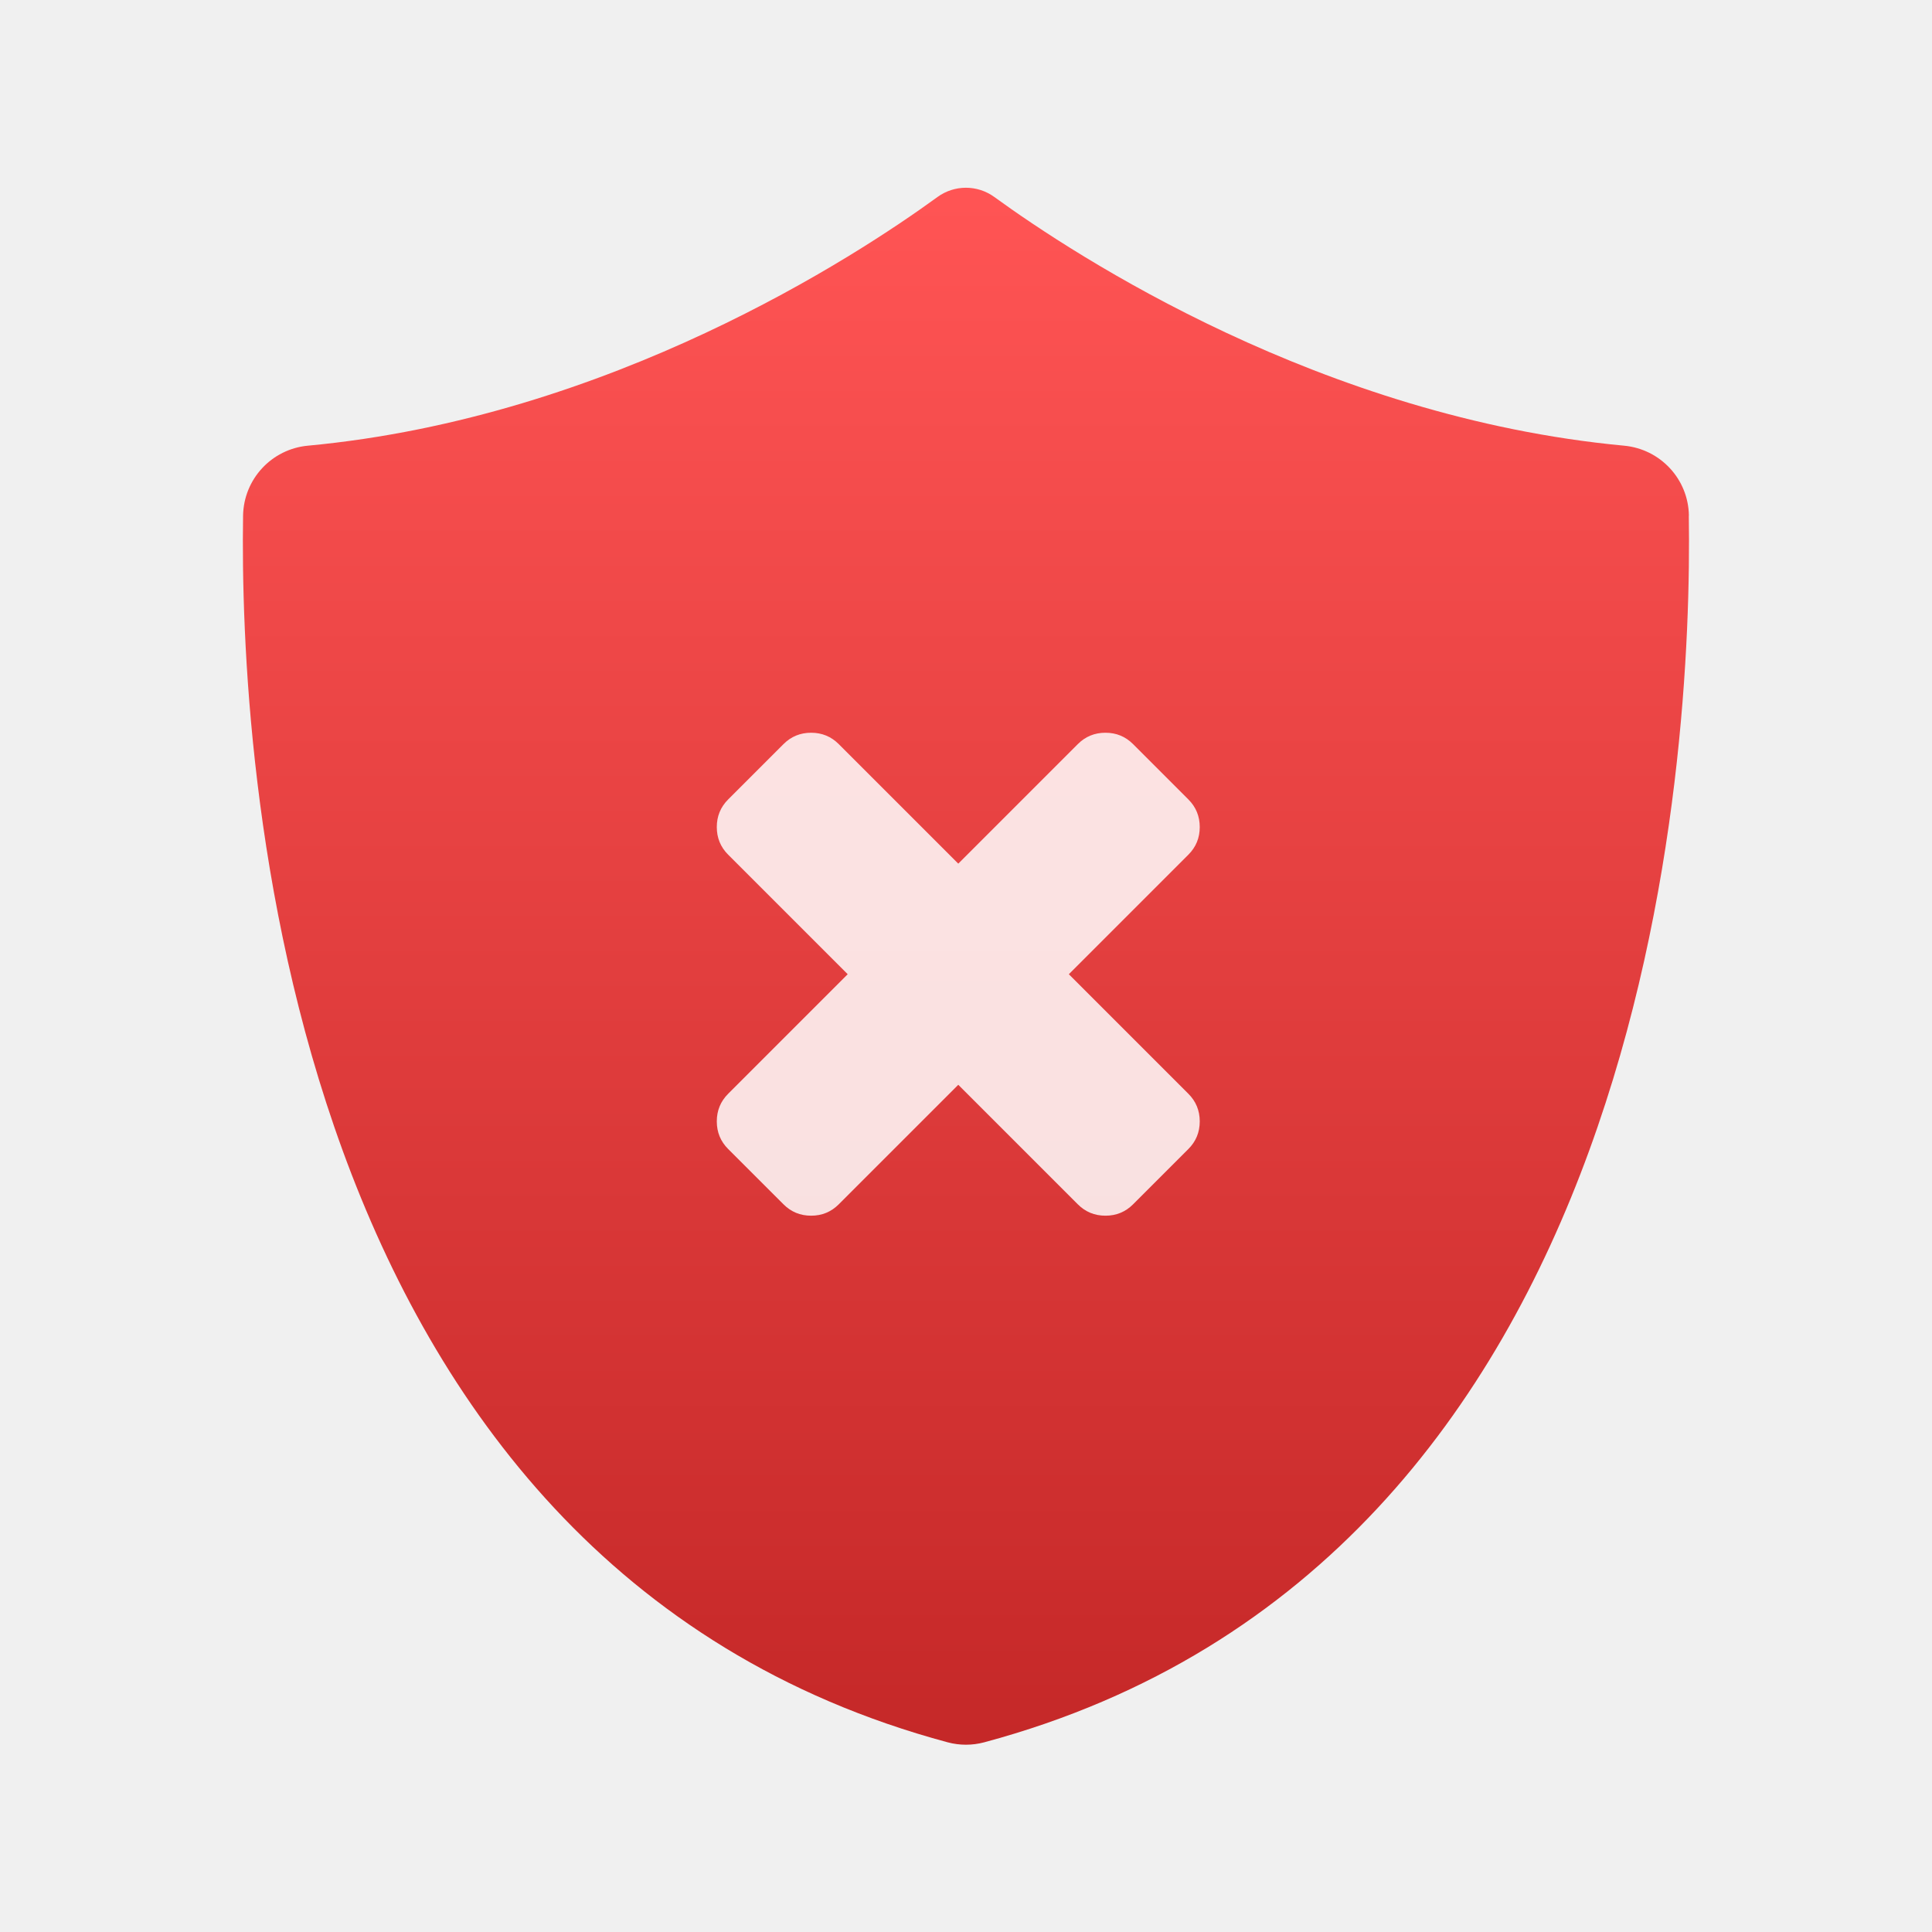
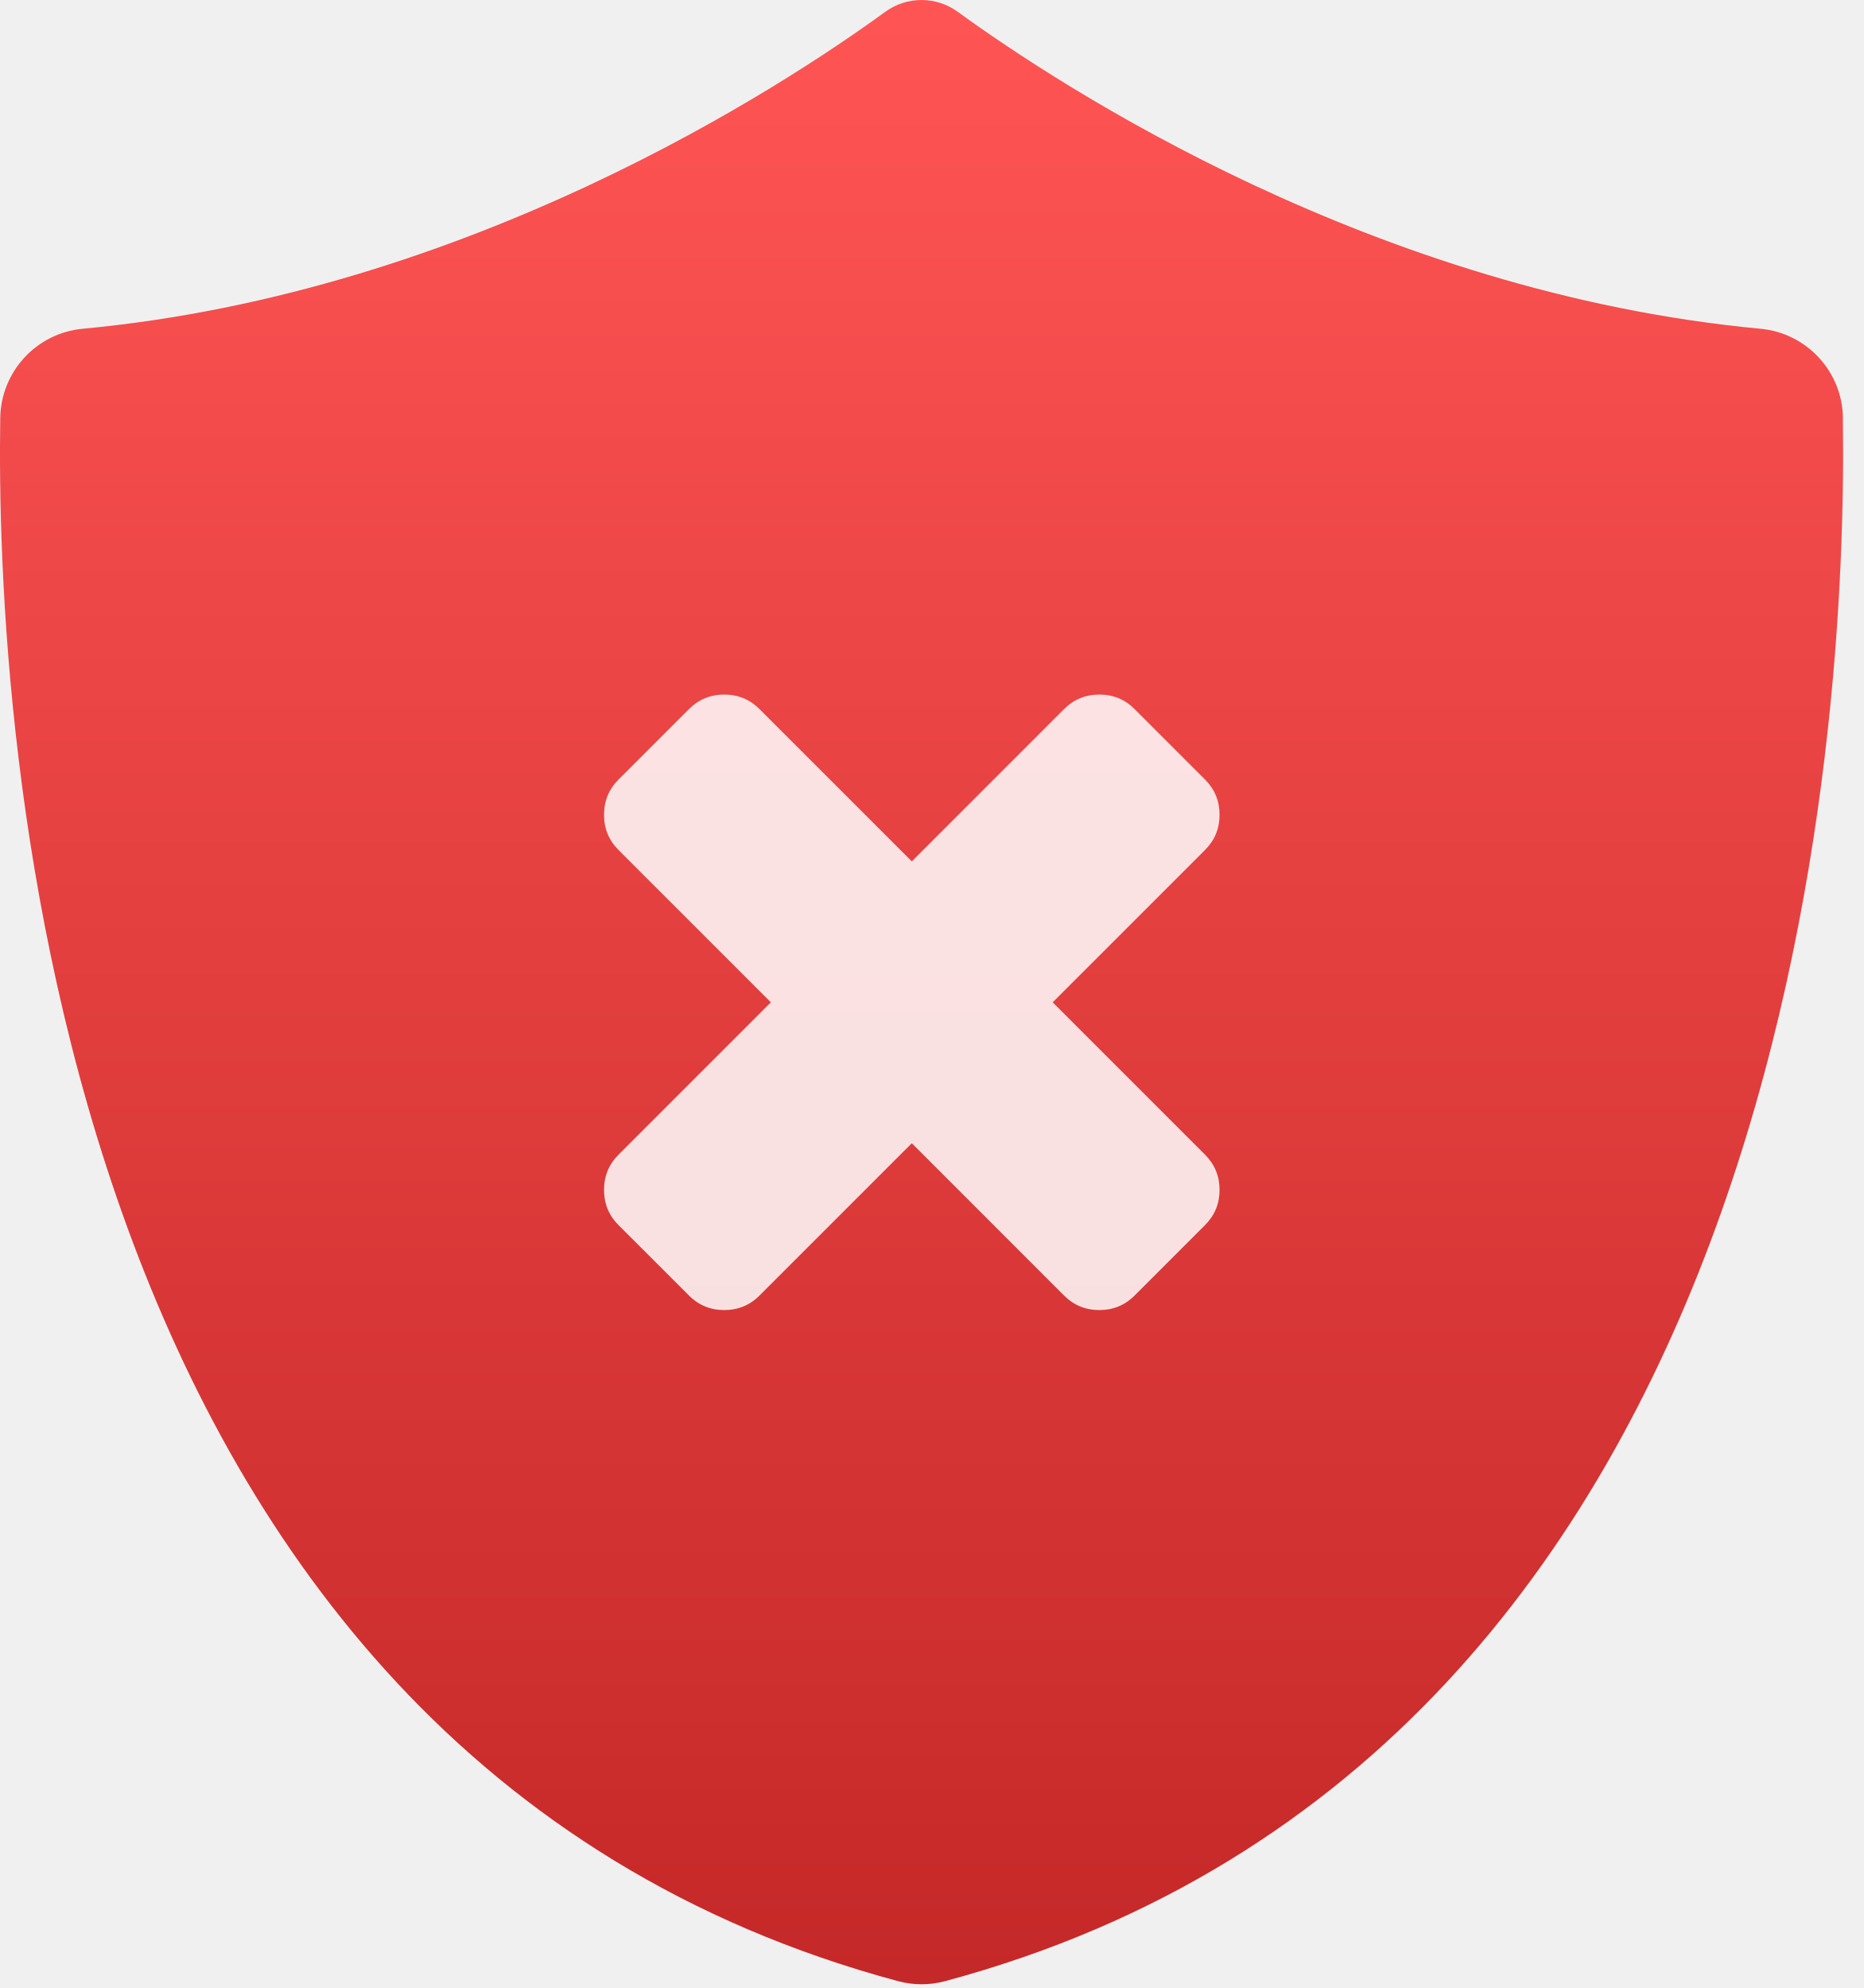
- <svg xmlns="http://www.w3.org/2000/svg" viewBox="0 0 64 64">
+ <svg xmlns="http://www.w3.org/2000/svg" width="45" height="48" viewBox="0 0 45 48" fill="none">
+   <path d="M44.496 10.09C44.482 8.967 43.617 8.039 42.499 7.937C33.208 7.066 25.625 2.102 23.125 0.286C22.603 -0.095 21.895 -0.095 21.373 0.286C18.877 2.102 11.295 7.068 2.003 7.937C0.885 8.039 0.025 8.967 0.006 10.09C-0.106 17.419 1.071 42.298 21.691 47.837C22.058 47.934 22.443 47.934 22.809 47.837C43.428 42.305 44.606 17.415 44.494 10.09" fill="url(#paint0_linear_66_25)" />
+   <path d="M25.416 24.201L29.094 20.523C29.328 20.29 29.445 20.006 29.445 19.673C29.445 19.339 29.328 19.056 29.094 18.822L27.393 17.12C27.16 16.887 26.877 16.77 26.543 16.77C26.209 16.77 25.925 16.887 25.692 17.12L22.015 20.798L18.337 17.12C18.103 16.887 17.82 16.77 17.486 16.77C17.152 16.77 16.869 16.887 16.636 17.12L14.934 18.822C14.7 19.056 14.584 19.339 14.584 19.673C14.584 20.006 14.7 20.29 14.934 20.523L18.612 24.201L14.934 27.879C14.7 28.113 14.584 28.396 14.584 28.73C14.584 29.063 14.7 29.346 14.934 29.58L16.636 31.281C16.869 31.515 17.153 31.631 17.486 31.631C17.82 31.631 18.103 31.515 18.337 31.281L22.015 27.603L25.692 31.281C25.926 31.515 26.209 31.631 26.543 31.631C26.877 31.631 27.16 31.515 27.393 31.281L29.094 29.58C29.328 29.346 29.445 29.063 29.445 28.73C29.445 28.396 29.328 28.113 29.094 27.879L25.416 24.201Z" fill="white" fill-opacity="0.847" />
  <defs>
-     <linearGradient id="0" gradientUnits="userSpaceOnUse" y1="205.01" x2="0" y2="150.09">
-       <stop stop-color="#c52828" />
-       <stop offset="1" stop-color="#ff5454" />
+     <linearGradient id="paint0_linear_66_25" x1="-668.851" y1="47.706" x2="-668.851" y2="0.334" gradientUnits="userSpaceOnUse">
+       <stop stop-color="#C52828" />
+       <stop offset="1" stop-color="#FF5454" />
    </linearGradient>
  </defs>
-   <g transform="matrix(.92857 0 0 .92857-711.99-132.79)">
-     <path d="m827.01 161.4c-.017-1.302-1.019-2.377-2.315-2.496-10.772-1.01-19.563-6.764-22.461-8.87-.606-.442-1.426-.442-2.032 0-2.893 2.106-11.683 7.863-22.456 8.87-1.296.119-2.293 1.194-2.315 2.496-.13 8.497 1.234 37.34 25.14 43.762.425.113.872.113 1.296 0 23.905-6.413 25.27-35.27 25.14-43.762" fill="url(#0)" />
-     <path d="m804.89 177.76l4.264-4.264c.271-.271.406-.599.406-.986 0-.387-.135-.715-.406-.986l-1.972-1.973c-.271-.271-.599-.406-.986-.406-.387 0-.716.135-.986.406l-4.264 4.264-4.264-4.264c-.271-.271-.599-.406-.986-.406-.387 0-.715.135-.986.406l-1.973 1.973c-.271.271-.406.599-.406.986 0 .387.135.715.406.986l4.264 4.264-4.264 4.264c-.271.271-.406.599-.406.986 0 .387.135.715.406.986l1.973 1.972c.271.271.6.406.986.406.387 0 .715-.135.986-.406l4.264-4.264 4.264 4.264c.271.271.599.406.986.406.387 0 .715-.135.986-.406l1.972-1.972c.271-.271.406-.599.406-.986 0-.387-.135-.715-.406-.986l-4.264-4.264" fill="#fff" fill-opacity=".847" />
-   </g>
</svg>
